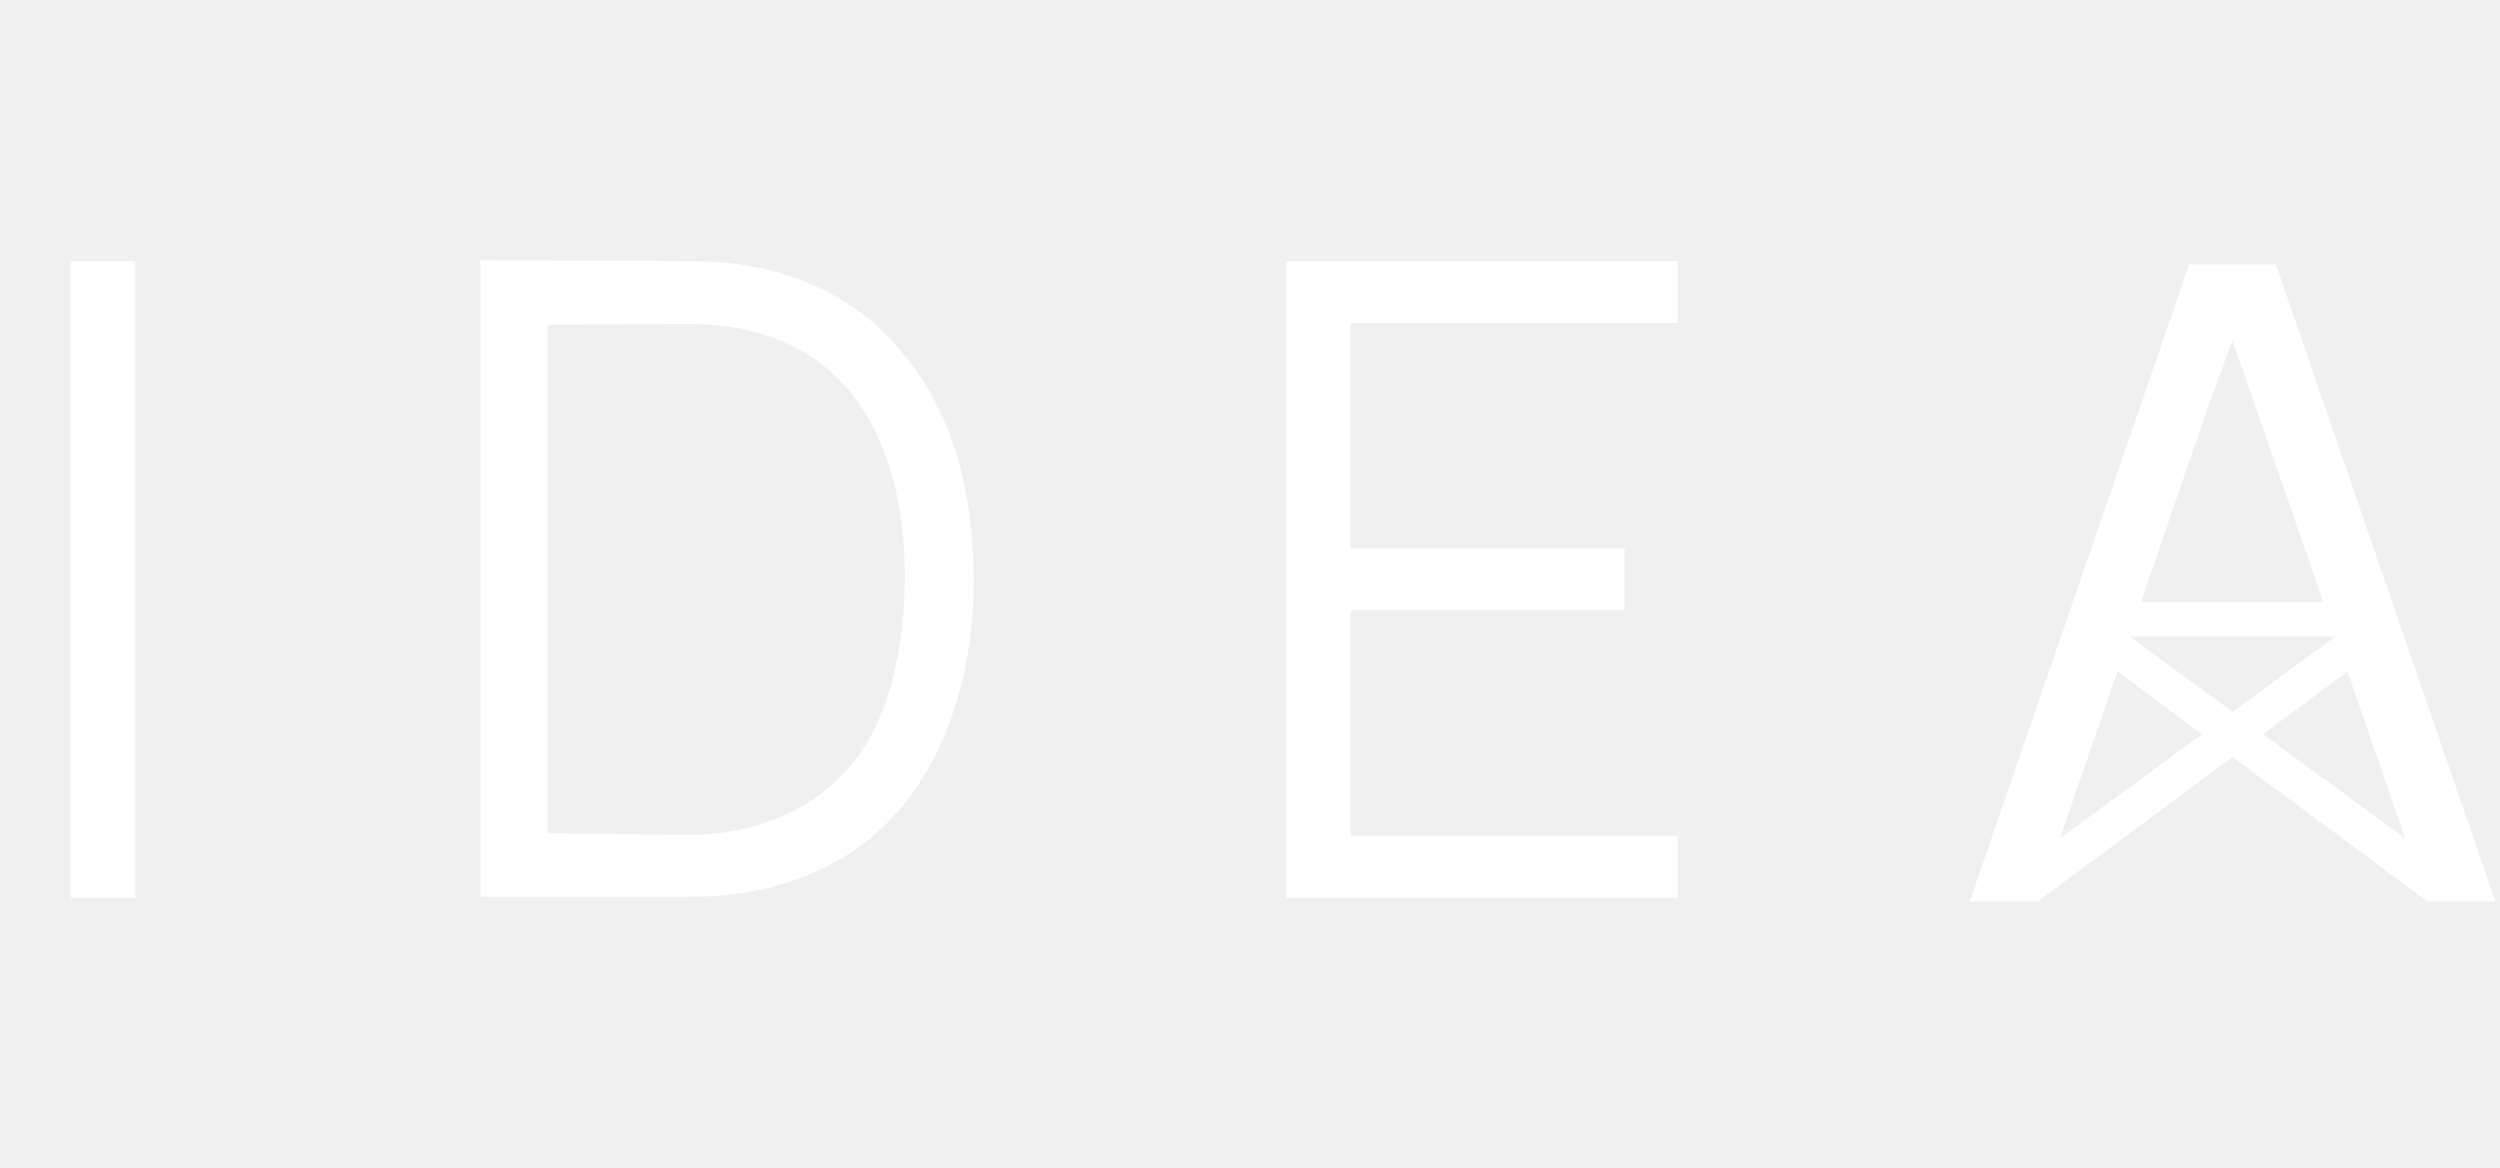
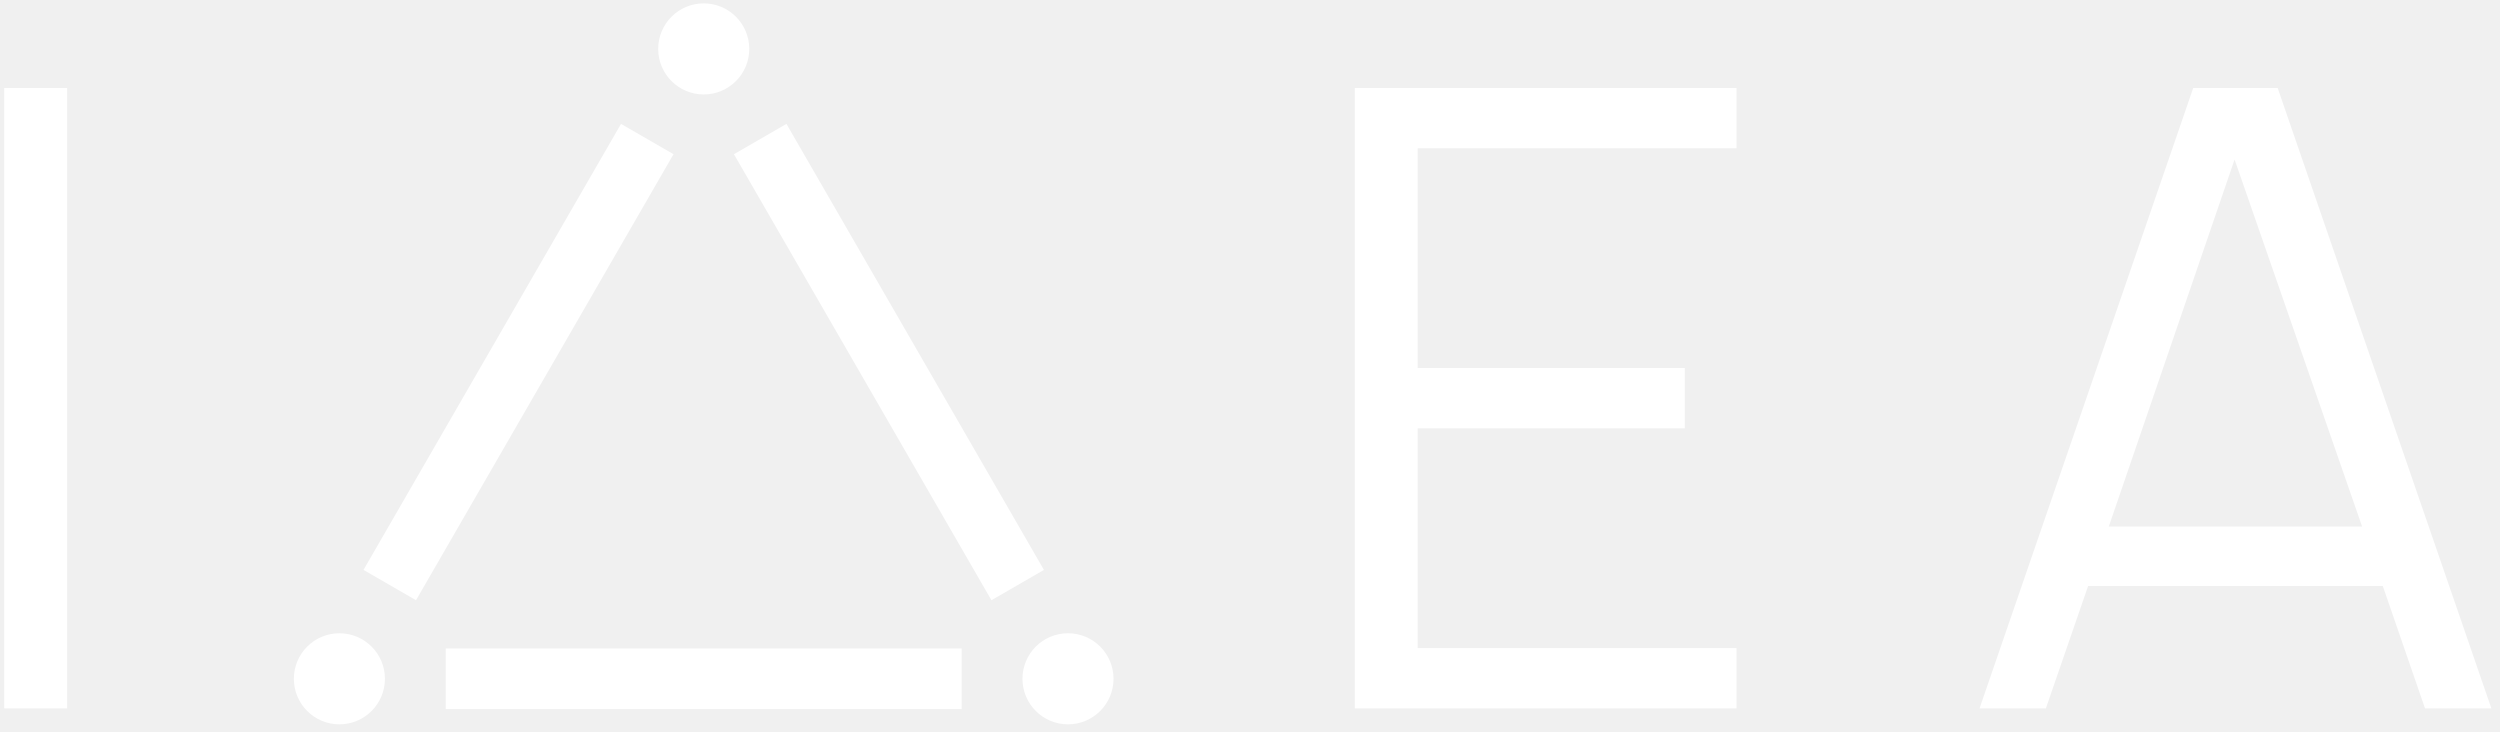
- <svg xmlns="http://www.w3.org/2000/svg" width="259" height="121" viewBox="0 0 259 121" fill="none">
-   <path d="M7.327 27.055V93H14.013V27.055H7.327ZM100.881 60.302C100.881 69.186 98.225 78.437 92.638 84.482C87.326 90.344 79.54 92.908 71.572 92.908H49.774V26.963L71.755 27.055C80.09 27.055 87.6 29.894 92.729 35.664C98.774 42.259 100.881 51.052 100.881 60.302ZM93.737 60.302C93.829 52.792 92.18 45.282 87.692 40.152C83.662 35.573 78.075 33.65 71.664 33.558L56.734 33.65V86.314L71.572 86.497C77.983 86.406 83.845 84.207 87.875 79.628C92.18 74.773 93.645 67.08 93.737 60.302ZM173.81 33.466V27.055H133.235V93H173.81V86.589H139.921V63.233H168.314V56.822H139.921V33.466H173.81Z" fill="white" />
-   <path d="M251.439 93.372H258.492L235.777 27.427H226.801L204.087 93.372H211.139L243.202 69.575L241.94 65.945L213.383 86.869L215.627 80.366H246.951L251.439 93.372ZM215.627 80.366L231.198 35.029L246.951 80.366H215.627Z" fill="white" />
-   <path d="M211.14 93.372H204.087L226.801 27.427H235.777L258.492 93.372H251.439L219.377 69.575L220.638 65.945L249.195 86.869L246.951 80.366H215.627L211.14 93.372ZM246.951 80.366L231.381 35.029L221.212 62.396H241.379L241.999 65.945H220.638L215.627 80.366H246.951Z" fill="white" />
+ <svg xmlns="http://www.w3.org/2000/svg" width="270" height="79" viewBox="0 0 270 79" fill="none">
+   <g id="Vector">
+     <path d="M0.456 9.502V76.504H7.249V9.502H0.456Z" fill="white" />
+     <path d="M187.543 16.016V9.502H146.318V76.504H187.543V69.99H153.111V46.26H181.959V39.746H153.111V16.016H187.543Z" fill="white" />
+     <path d="M261.901 76.504H269.067L245.988 9.502H236.868L213.79 76.504H220.955L225.515 63.29H257.341L261.901 76.504ZM227.749 56.869L241.335 17.226L255.108 56.869H227.749Z" fill="white" />
+     <path d="M80.92 5.283C80.92 7.999 78.718 10.201 76.002 10.201C73.287 10.201 71.085 7.999 71.085 5.283C71.085 2.567 73.287 0.365 76.002 0.365C78.718 0.365 80.92 2.567 80.92 5.283Z" fill="white" />
+     <path d="M39.259 61.549L67.069 13.381L72.74 16.655L44.93 64.823L39.259 61.549Z" fill="white" />
+     <path d="M112.745 61.549L84.936 13.381L79.265 16.655L107.075 64.823L112.745 61.549Z" fill="white" />
+     <path d="M48.137 76.582H103.861V70.034H48.137V76.582Z" fill="white" />
+     <path d="M41.572 73.31C41.572 76.026 39.37 78.228 36.654 78.228C33.939 78.228 31.737 76.026 31.737 73.31C31.737 70.594 33.939 68.393 36.654 68.393C39.37 68.393 41.572 70.594 41.572 73.31Z" fill="white" />
+     <path d="M120.261 73.31C120.261 76.026 118.059 78.228 115.344 78.228C112.628 78.228 110.426 76.026 110.426 73.31C110.426 70.594 112.628 68.392 115.344 68.392C118.059 68.392 120.261 70.594 120.261 73.31Z" fill="white" />
+   </g>
</svg>
